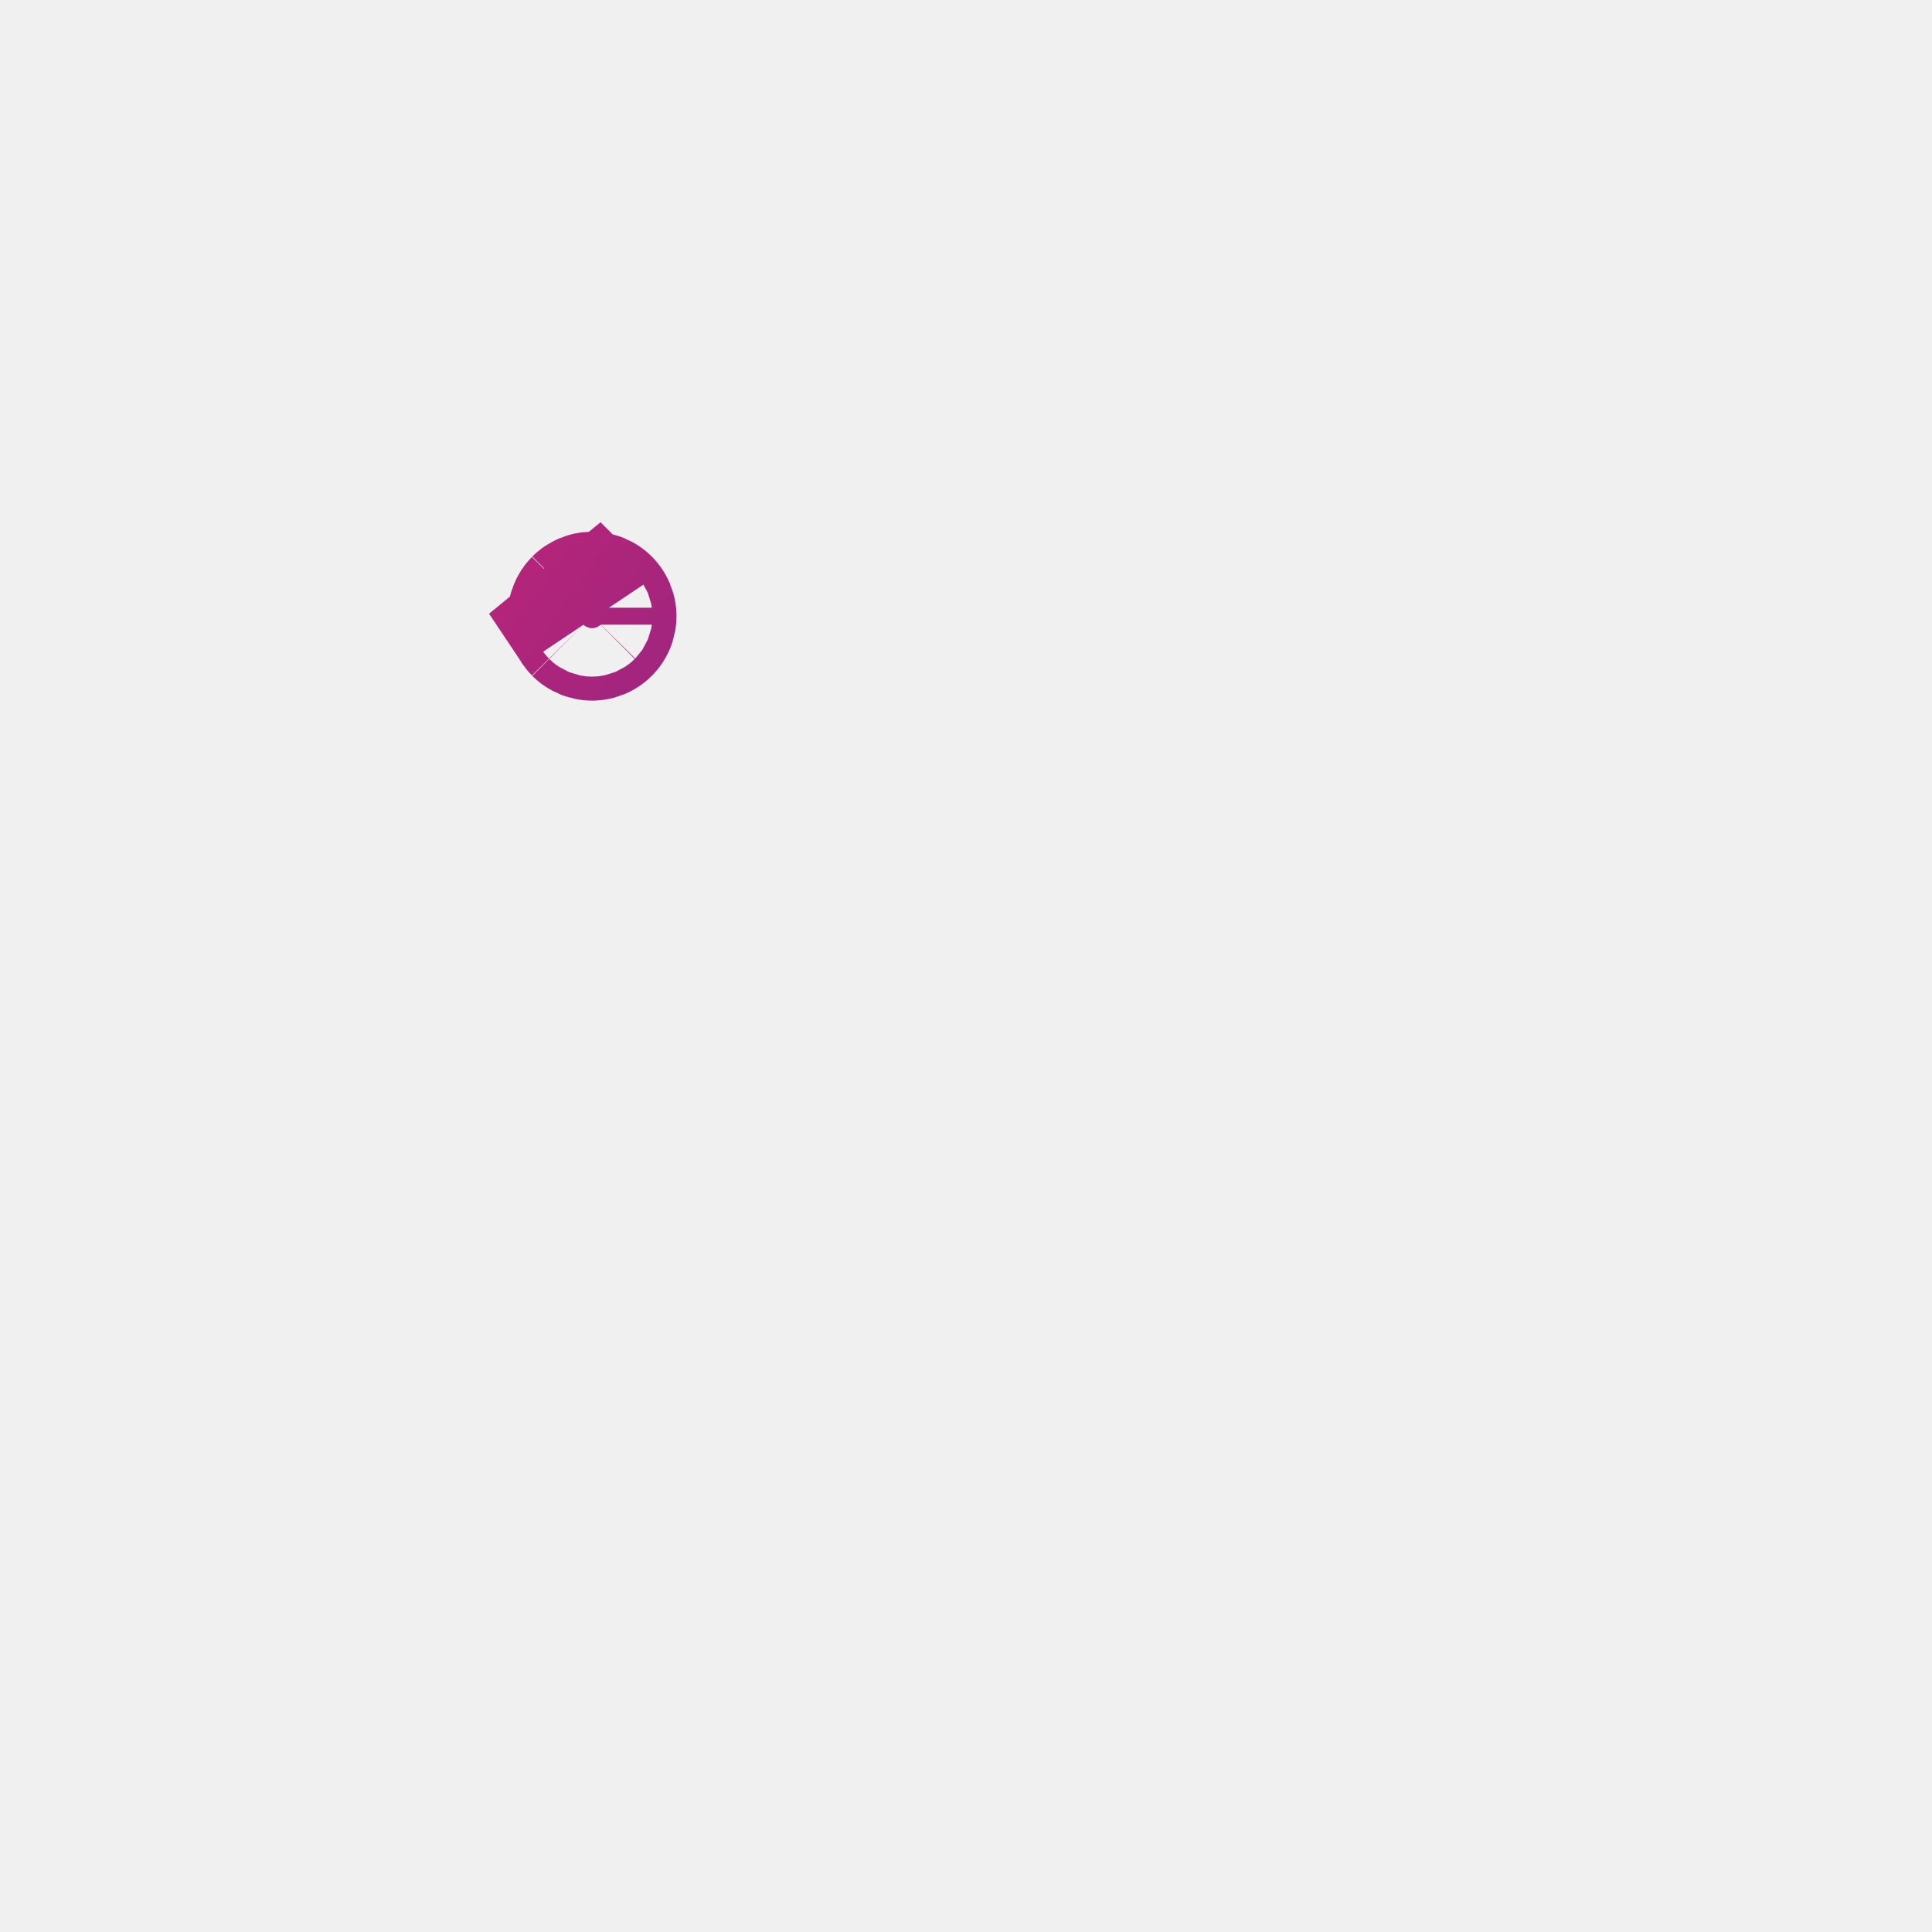
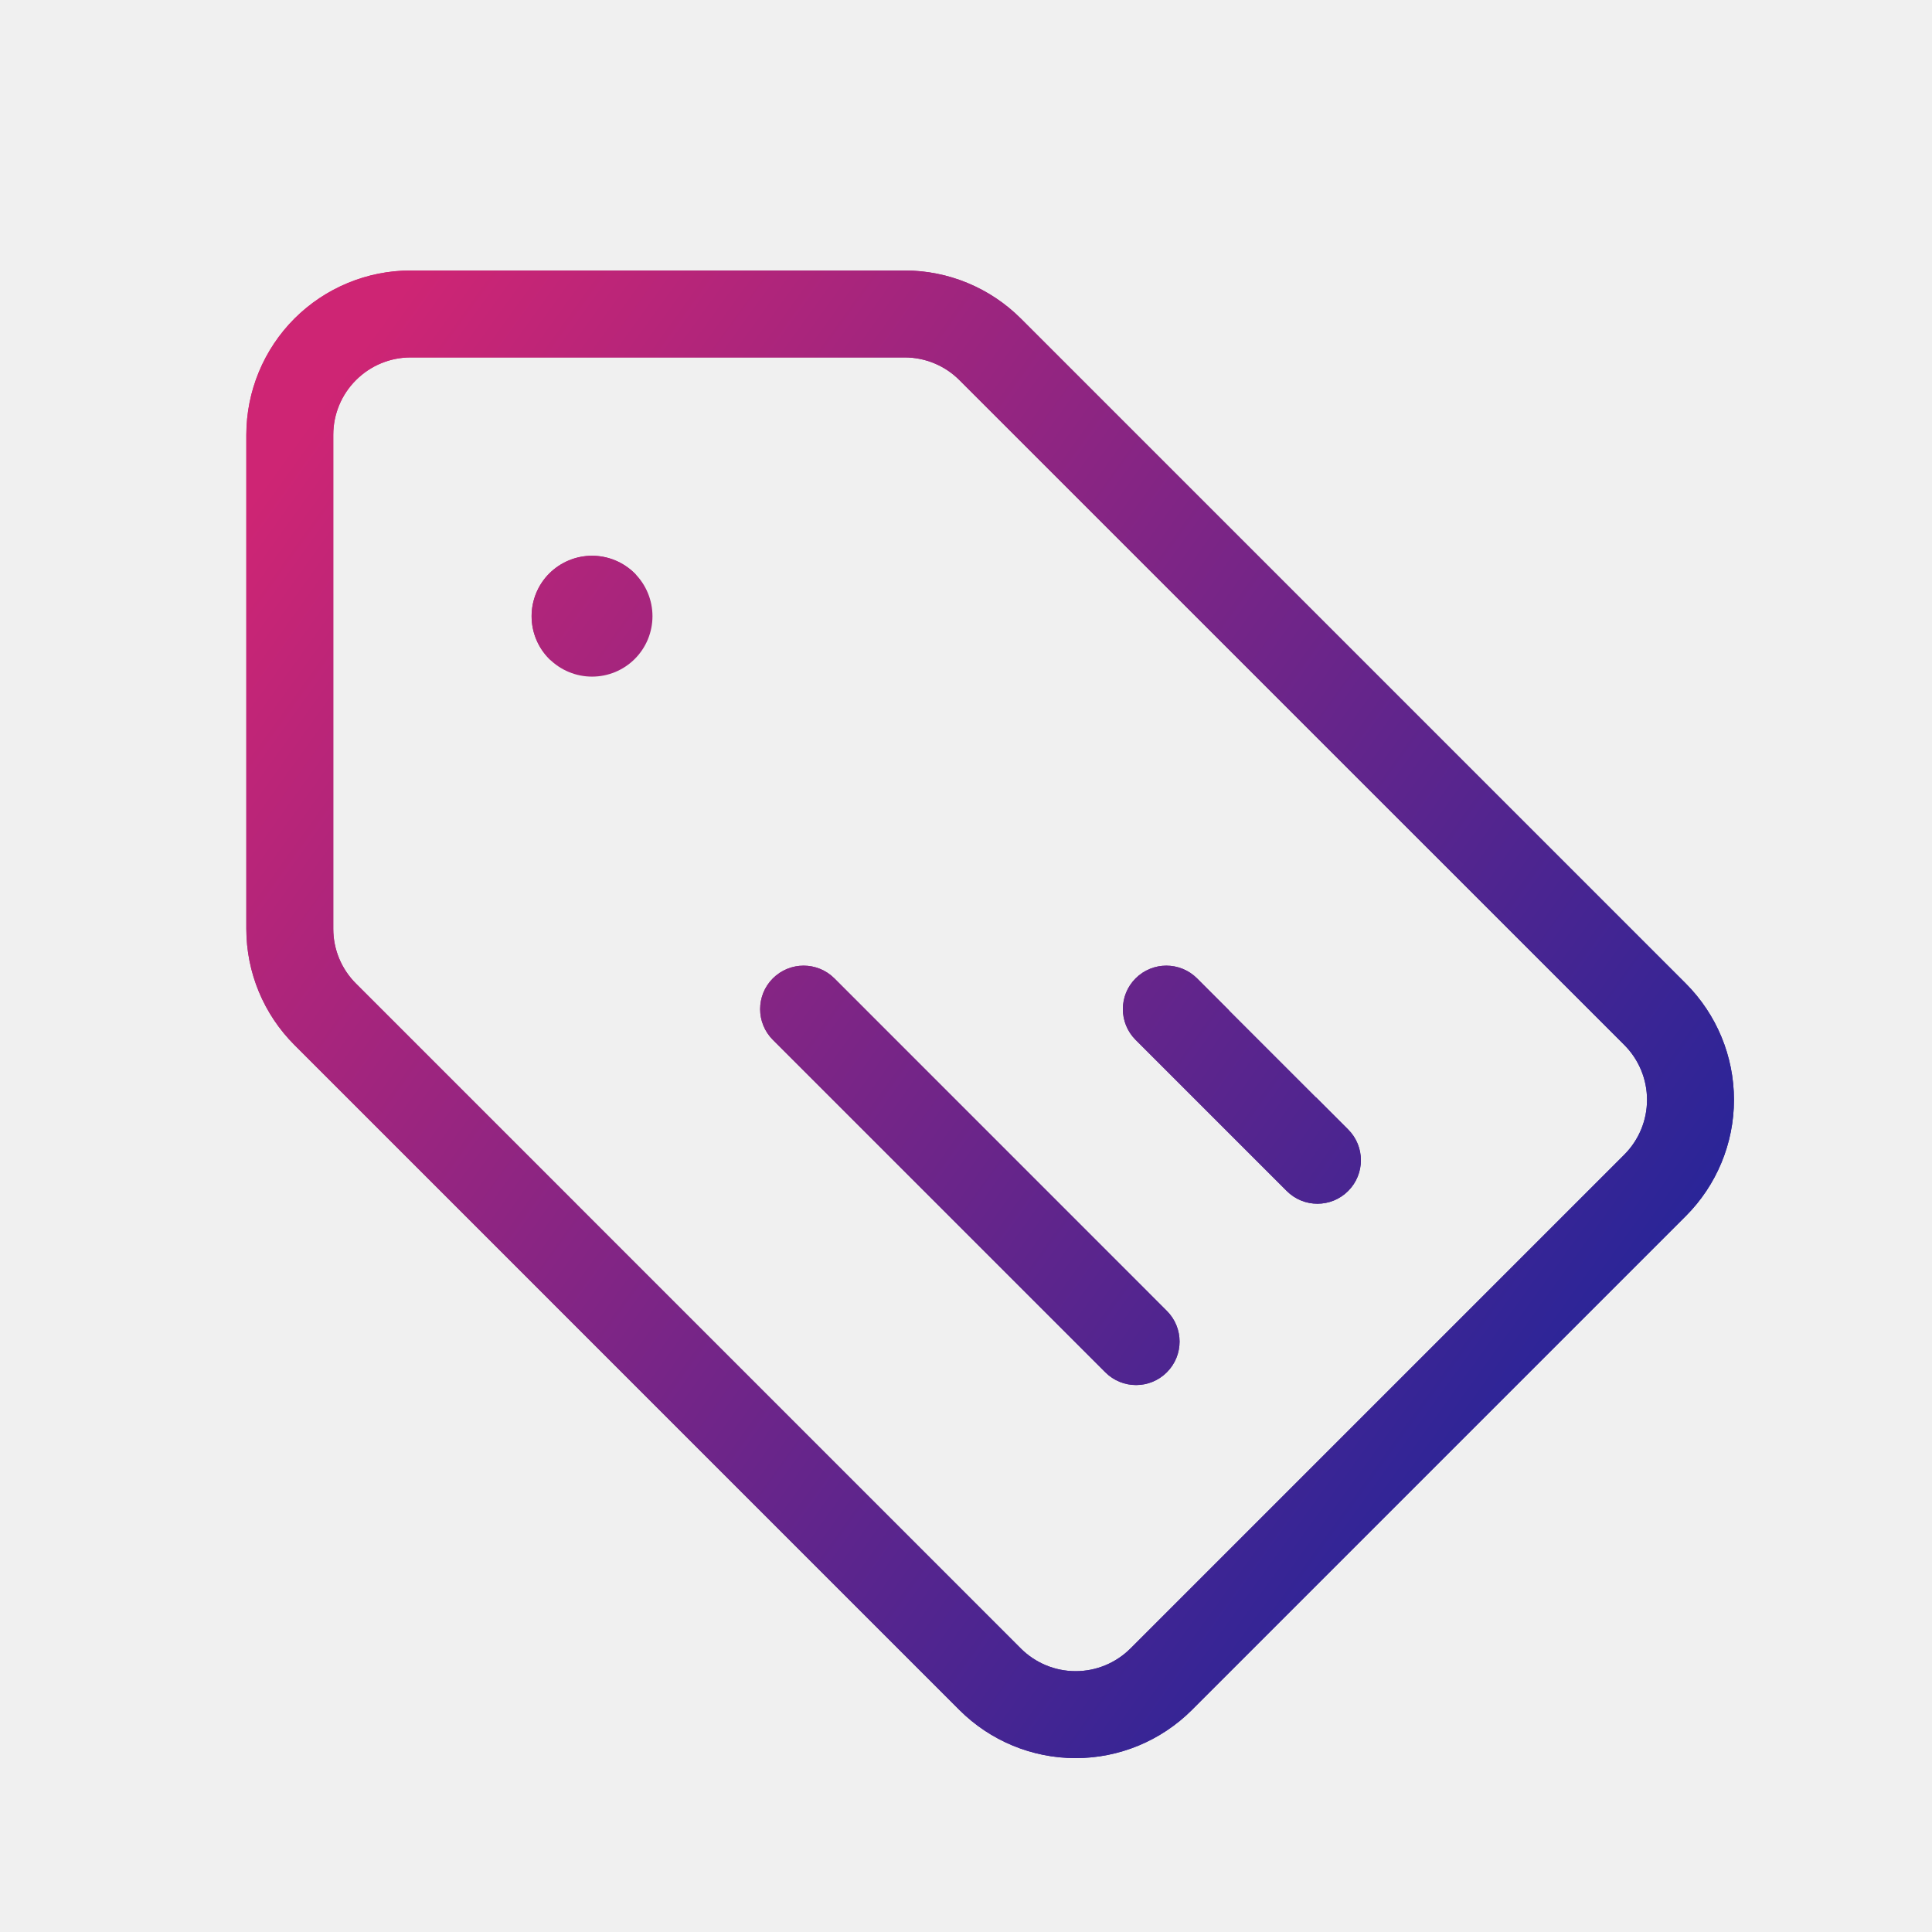
- <svg xmlns="http://www.w3.org/2000/svg" width="48" height="48" viewBox="0 0 48 48" fill="none">
-   <path d="M14.498 15.52C14.554 15.576 14.63 15.607 14.709 15.607C14.788 15.607 14.864 15.576 14.92 15.52C14.976 15.464 15.007 15.389 15.007 15.309C15.007 15.23 14.976 15.155 14.92 15.099C14.864 15.043 14.788 15.011 14.709 15.011C14.63 15.011 14.554 15.043 14.498 15.099M14.498 15.52L14.498 15.099M14.498 15.52C14.443 15.464 14.411 15.389 14.411 15.309C14.411 15.23 14.443 15.155 14.498 15.099M14.498 15.52L13.647 14.247L14.498 15.099" fill="url(#paint0_linear_1_1302)" stroke="url(#paint1_linear_1_1302)" stroke-width="3.6" />
+ <svg xmlns="http://www.w3.org/2000/svg" width="48" height="48" viewBox="0 0 32 32" fill="none">
+   <g id="icons/features/sell">
+     <g id="Union">
+       <mask id="path-1-inside-1_1_2828" fill="white">
+         <path d="M13.82 16.205C13.538 15.924 13.083 15.924 12.801 16.205C12.52 16.486 12.52 16.942 12.801 17.223L18.308 22.73C18.589 23.011 19.045 23.011 19.326 22.73C19.608 22.449 19.608 21.993 19.326 21.712L13.82 16.205Z" />
+         <path d="M19.827 16.205C19.546 15.924 19.09 15.924 18.809 16.205C18.528 16.486 18.528 16.942 18.809 17.223L21.312 19.726C21.593 20.008 22.049 20.008 22.33 19.726C22.611 19.445 22.611 18.989 22.33 18.708L19.827 16.205Z" />
+         <path d="M10.514 9.498C10.326 9.311 10.072 9.205 9.806 9.205C9.541 9.205 9.286 9.311 9.098 9.498C8.91 9.686 8.805 9.941 8.805 10.206C8.805 10.472 8.91 10.726 9.098 10.914C9.286 11.102 9.541 11.207 9.806 11.207C10.072 11.207 10.326 11.102 10.514 10.914C10.702 10.726 10.807 10.472 10.807 10.206C10.807 9.941 10.702 9.686 10.514 9.498Z" />
+         <path fill-rule="evenodd" clip-rule="evenodd" d="M4.08 15.385C4.08 16.107 4.367 16.799 4.878 17.309L15.891 28.323C16.402 28.833 17.094 29.12 17.816 29.12C18.538 29.12 19.23 28.833 19.741 28.323L27.923 20.141C28.433 19.63 28.72 18.938 28.72 18.216C28.72 17.494 28.433 16.802 27.923 16.291L16.91 5.278C16.399 4.767 15.707 4.48 14.985 4.48H6.803C6.08 4.48 5.388 4.767 4.877 5.277C4.367 5.788 4.08 6.481 4.08 7.203V15.385ZM5.896 16.291C5.655 16.051 5.52 15.725 5.52 15.385L5.52 7.203C5.52 6.862 5.655 6.536 5.896 6.296C6.136 6.055 6.462 5.92 6.803 5.92L14.984 5.92C15.324 5.92 15.651 6.055 15.891 6.296L26.905 17.309C27.145 17.55 27.28 17.876 27.28 18.216C27.28 18.556 27.145 18.882 26.905 19.123L18.723 27.305C18.482 27.545 18.156 27.68 17.816 27.68C17.476 27.68 17.15 27.545 16.909 27.305L5.896 16.291Z" />
+       </mask>
+       <path d="M13.82 16.205C13.538 15.924 13.083 15.924 12.801 16.205C12.52 16.486 12.52 16.942 12.801 17.223L18.308 22.73C18.589 23.011 19.045 23.011 19.326 22.73C19.608 22.449 19.608 21.993 19.326 21.712L13.82 16.205Z" fill="url(#paint0_linear_1_2828)" />
+       <path d="M19.827 16.205C19.546 15.924 19.09 15.924 18.809 16.205C18.528 16.486 18.528 16.942 18.809 17.223L21.312 19.726C21.593 20.008 22.049 20.008 22.33 19.726C22.611 19.445 22.611 18.989 22.33 18.708L19.827 16.205Z" fill="url(#paint1_linear_1_2828)" />
+       <path d="M10.514 9.498C10.326 9.311 10.072 9.205 9.806 9.205C9.541 9.205 9.286 9.311 9.098 9.498C8.91 9.686 8.805 9.941 8.805 10.206C8.805 10.472 8.91 10.726 9.098 10.914C9.286 11.102 9.541 11.207 9.806 11.207C10.072 11.207 10.326 11.102 10.514 10.914C10.702 10.726 10.807 10.472 10.807 10.206C10.807 9.941 10.702 9.686 10.514 9.498Z" fill="url(#paint2_linear_1_2828)" />
+       <path fill-rule="evenodd" clip-rule="evenodd" d="M4.08 15.385C4.08 16.107 4.367 16.799 4.878 17.309L15.891 28.323C16.402 28.833 17.094 29.12 17.816 29.12C18.538 29.12 19.23 28.833 19.741 28.323L27.923 20.141C28.433 19.63 28.72 18.938 28.72 18.216C28.72 17.494 28.433 16.802 27.923 16.291L16.91 5.278C16.399 4.767 15.707 4.48 14.985 4.48H6.803C6.08 4.48 5.388 4.767 4.877 5.277C4.367 5.788 4.08 6.481 4.08 7.203V15.385ZM5.896 16.291C5.655 16.051 5.52 15.725 5.52 15.385L5.52 7.203C5.52 6.862 5.655 6.536 5.896 6.296C6.136 6.055 6.462 5.92 6.803 5.92L14.984 5.92C15.324 5.92 15.651 6.055 15.891 6.296L26.905 17.309C27.145 17.55 27.28 17.876 27.28 18.216C27.28 18.556 27.145 18.882 26.905 19.123L18.723 27.305C18.482 27.545 18.156 27.68 17.816 27.68C17.476 27.68 17.15 27.545 16.909 27.305L5.896 16.291Z" fill="url(#paint3_linear_1_2828)" />
+       <path d="M13.82 16.205L11.274 18.751L11.274 18.751L13.82 16.205ZM12.801 17.223L10.256 19.769L10.256 19.769L12.801 17.223ZM18.308 22.73L15.763 25.276L15.763 25.276L18.308 22.73ZM19.326 22.73L21.872 25.276L21.872 25.276L19.326 22.73ZM19.326 21.712L21.872 19.166L21.872 19.166L19.326 21.712ZM19.827 16.205L22.373 13.659L22.373 13.659L19.827 16.205ZM18.809 16.205L16.263 13.659L16.263 13.659L18.809 16.205ZM18.809 17.223L16.263 19.769L16.263 19.769L18.809 17.223ZM21.312 19.726L18.766 22.272L18.766 22.272L21.312 19.726ZM22.33 19.726L24.876 22.272L24.876 22.272L22.33 19.726ZM10.514 9.498L13.06 6.953L13.06 6.953L10.514 9.498ZM9.098 9.498L6.553 6.953L6.553 6.953L9.098 9.498ZM9.098 10.914L6.553 13.46L6.553 13.46L9.098 10.914ZM10.514 10.914L13.06 13.46L13.06 13.46L10.514 10.914ZM4.08 15.385H0.48V15.386L4.08 15.385ZM4.878 17.309L7.423 14.764L7.423 14.764L4.878 17.309ZM15.891 28.323L13.346 30.869L13.346 30.869L15.891 28.323ZM19.741 28.323L22.286 30.869L22.286 30.869L19.741 28.323ZM27.923 20.141L30.468 22.686L30.469 22.686L27.923 20.141ZM27.923 16.291L30.469 13.746L30.469 13.746L27.923 16.291ZM16.91 5.278L14.364 7.823L14.364 7.823L16.91 5.278ZM14.985 4.48L14.986 0.88H14.985V4.48ZM4.877 5.277L7.423 7.823L7.423 7.823L4.877 5.277ZM5.896 16.291L8.441 13.745L8.441 13.745L5.896 16.291ZM5.52 15.385H1.92L1.92 15.386L5.52 15.385ZM5.52 7.203H1.92V7.203L5.52 7.203ZM5.896 6.296L8.441 8.841L8.441 8.841L5.896 6.296ZM6.803 5.92V9.52V5.92ZM14.984 5.92L14.986 2.32H14.984V5.92ZM15.891 6.296L13.345 8.841L13.345 8.841L15.891 6.296ZM26.905 17.309L29.451 14.764L29.45 14.764L26.905 17.309ZM26.905 19.123L29.45 21.668L29.451 21.668L26.905 19.123ZM18.723 27.305L21.268 29.851L21.268 29.85L18.723 27.305ZM16.909 27.305L14.364 29.85L14.364 29.851L16.909 27.305ZM16.365 13.659C14.678 11.972 11.943 11.973 10.256 13.659L15.347 18.751C14.222 19.875 12.399 19.875 11.274 18.751L16.365 13.659ZM10.256 13.659C8.569 15.347 8.569 18.082 10.256 19.769L15.347 14.678C16.472 15.803 16.472 17.626 15.347 18.751L10.256 13.659ZM10.256 19.769L15.763 25.276L20.854 20.184L15.347 14.678L10.256 19.769ZM15.763 25.276C17.45 26.963 20.185 26.963 21.872 25.276L16.781 20.184C17.905 19.06 19.729 19.06 20.854 20.184L15.763 25.276ZM21.872 25.276C23.559 23.589 23.559 20.853 21.872 19.166L16.781 24.257C15.656 23.133 15.656 21.309 16.781 20.184L21.872 25.276ZM21.872 19.166L16.365 13.659L11.274 18.751L16.781 24.257L21.872 19.166ZM22.373 13.659C20.686 11.972 17.95 11.972 16.263 13.659L21.354 18.751C20.23 19.875 18.406 19.875 17.281 18.751L22.373 13.659ZM16.263 13.659C14.576 15.347 14.576 18.082 16.263 19.769L21.354 14.678C22.479 15.803 22.479 17.626 21.354 18.751L16.263 13.659ZM16.263 19.769L18.766 22.272L23.857 17.181L21.354 14.678L16.263 19.769ZM18.766 22.272C20.453 23.959 23.189 23.959 24.876 22.272L19.785 17.181C20.909 16.056 22.733 16.056 23.857 17.181L18.766 22.272ZM24.876 22.272C26.563 20.585 26.563 17.85 24.876 16.163L19.785 21.254C18.66 20.129 18.66 18.305 19.785 17.181L24.876 22.272ZM24.876 16.163L22.373 13.659L17.281 18.751L19.785 21.254L24.876 16.163ZM13.06 6.953C12.197 6.09 11.027 5.605 9.806 5.605V12.805C9.117 12.805 8.456 12.531 7.969 12.044L13.06 6.953ZM9.806 5.605C8.586 5.605 7.416 6.09 6.553 6.953L11.644 12.044C11.156 12.531 10.495 12.805 9.806 12.805V5.605ZM6.553 6.953C5.69 7.816 5.205 8.986 5.205 10.206H12.405C12.405 10.896 12.131 11.556 11.644 12.044L6.553 6.953ZM5.205 10.206C5.205 11.427 5.69 12.597 6.553 13.46L11.644 8.369C12.131 8.856 12.405 9.517 12.405 10.206H5.205ZM6.553 13.46C7.416 14.323 8.586 14.807 9.806 14.807V7.608C10.495 7.608 11.156 7.881 11.644 8.369L6.553 13.46ZM9.806 14.807C11.027 14.807 12.197 14.323 13.06 13.46L7.969 8.369C8.456 7.881 9.117 7.608 9.806 7.608V14.807ZM13.06 13.46C13.923 12.597 14.407 11.427 14.407 10.206H7.207C7.207 9.517 7.481 8.856 7.969 8.369L13.06 13.46ZM14.407 10.206C14.407 8.986 13.923 7.816 13.06 6.953L7.969 12.044C7.481 11.556 7.207 10.896 7.207 10.206H14.407ZM0.48 15.386C0.48 17.062 1.147 18.67 2.332 19.855L7.423 14.764C7.588 14.928 7.68 15.151 7.68 15.384L0.48 15.386ZM2.332 19.855L13.346 30.869L18.437 25.777L7.423 14.764L2.332 19.855ZM13.346 30.869C14.531 32.054 16.139 32.72 17.816 32.72V25.52C18.049 25.52 18.272 25.613 18.436 25.777L13.346 30.869ZM17.816 32.72C19.492 32.72 21.1 32.054 22.286 30.869L17.196 25.777C17.36 25.613 17.583 25.52 17.816 25.52V32.72ZM22.286 30.869L30.468 22.686L25.377 17.595L17.195 25.777L22.286 30.869ZM30.469 22.686C31.654 21.501 32.32 19.893 32.32 18.216H25.12C25.12 17.983 25.212 17.76 25.377 17.596L30.469 22.686ZM32.32 18.216C32.32 16.54 31.654 14.932 30.469 13.746L25.377 18.837C25.212 18.672 25.12 18.449 25.12 18.216H32.32ZM30.469 13.746L19.455 2.732L14.364 7.823L25.377 18.837L30.469 13.746ZM19.455 2.732C18.27 1.547 16.662 0.88 14.986 0.88L14.984 8.08C14.751 8.08 14.528 7.988 14.364 7.823L19.455 2.732ZM14.985 0.88H6.803V8.08H14.985V0.88ZM6.803 0.88C5.126 0.88 3.518 1.546 2.332 2.732L7.423 7.823C7.258 7.988 7.035 8.08 6.803 8.08V0.88ZM2.332 2.732C1.146 3.918 0.48 5.526 0.48 7.203H7.68C7.68 7.435 7.588 7.659 7.423 7.823L2.332 2.732ZM0.48 7.203V15.385H7.68V7.203H0.48ZM8.441 13.745C8.876 14.18 9.12 14.769 9.12 15.383L1.92 15.386C1.921 16.68 2.435 17.922 3.351 18.837L8.441 13.745ZM9.12 15.385V7.203L1.92 7.203L1.92 15.385H9.12ZM9.12 7.203C9.12 7.817 8.876 8.407 8.441 8.841L3.35 3.75C2.434 4.666 1.92 5.908 1.92 7.203H9.12ZM8.441 8.841C8.007 9.276 7.417 9.52 6.803 9.52V2.32C5.508 2.32 4.266 2.834 3.35 3.75L8.441 8.841ZM6.803 9.52L14.984 9.52V2.32L6.803 2.32L6.803 9.52ZM14.983 9.52C14.369 9.52 13.78 9.276 13.345 8.841L18.437 3.751C17.521 2.835 16.28 2.321 14.986 2.32L14.983 9.52ZM13.345 8.841L24.359 19.855L29.45 14.764L18.437 3.75L13.345 8.841ZM24.359 19.855C23.924 19.42 23.68 18.831 23.68 18.216H30.88C30.88 16.921 30.366 15.68 29.451 14.764L24.359 19.855ZM23.68 18.216C23.68 17.602 23.924 17.012 24.359 16.578L29.451 21.668C30.366 20.752 30.88 19.511 30.88 18.216H23.68ZM24.359 16.577L16.177 24.759L21.268 29.85L29.45 21.668L24.359 16.577ZM16.177 24.759C16.612 24.324 17.201 24.08 17.816 24.08V31.28C19.111 31.28 20.352 30.766 21.268 29.851L16.177 24.759ZM17.816 24.08C18.431 24.08 19.02 24.324 19.454 24.759L14.364 29.851C15.28 30.766 16.521 31.28 17.816 31.28V24.08ZM19.455 24.759L8.441 13.745L3.35 18.837L14.364 29.85L19.455 24.759Z" fill="url(#paint4_linear_1_2828)" mask="url(#path-1-inside-1_1_2828)" />
+     </g>
+   </g>
  <defs>
-     <linearGradient id="paint0_linear_1_1302" x1="5.021" y1="14.112" x2="39.79" y2="39.167" gradientUnits="userSpaceOnUse">
+     <linearGradient id="paint0_linear_1_2828" x1="3.347" y1="9.408" x2="26.527" y2="26.111" gradientUnits="userSpaceOnUse">
      <stop stop-color="#CE2574" />
      <stop offset="1" stop-color="#1C259B" />
    </linearGradient>
-     <linearGradient id="paint1_linear_1_1302" x1="5.021" y1="14.112" x2="39.79" y2="39.167" gradientUnits="userSpaceOnUse">
+     <linearGradient id="paint1_linear_1_2828" x1="3.347" y1="9.408" x2="26.527" y2="26.111" gradientUnits="userSpaceOnUse">
+       <stop stop-color="#CE2574" />
+       <stop offset="1" stop-color="#1C259B" />
+     </linearGradient>
+     <linearGradient id="paint2_linear_1_2828" x1="3.347" y1="9.408" x2="26.527" y2="26.111" gradientUnits="userSpaceOnUse">
+       <stop stop-color="#CE2574" />
+       <stop offset="1" stop-color="#1C259B" />
+     </linearGradient>
+     <linearGradient id="paint3_linear_1_2828" x1="3.347" y1="9.408" x2="26.527" y2="26.111" gradientUnits="userSpaceOnUse">
+       <stop stop-color="#CE2574" />
+       <stop offset="1" stop-color="#1C259B" />
+     </linearGradient>
+     <linearGradient id="paint4_linear_1_2828" x1="3.347" y1="9.408" x2="26.527" y2="26.111" gradientUnits="userSpaceOnUse">
      <stop stop-color="#CE2574" />
      <stop offset="1" stop-color="#1C259B" />
    </linearGradient>
  </defs>
</svg>
